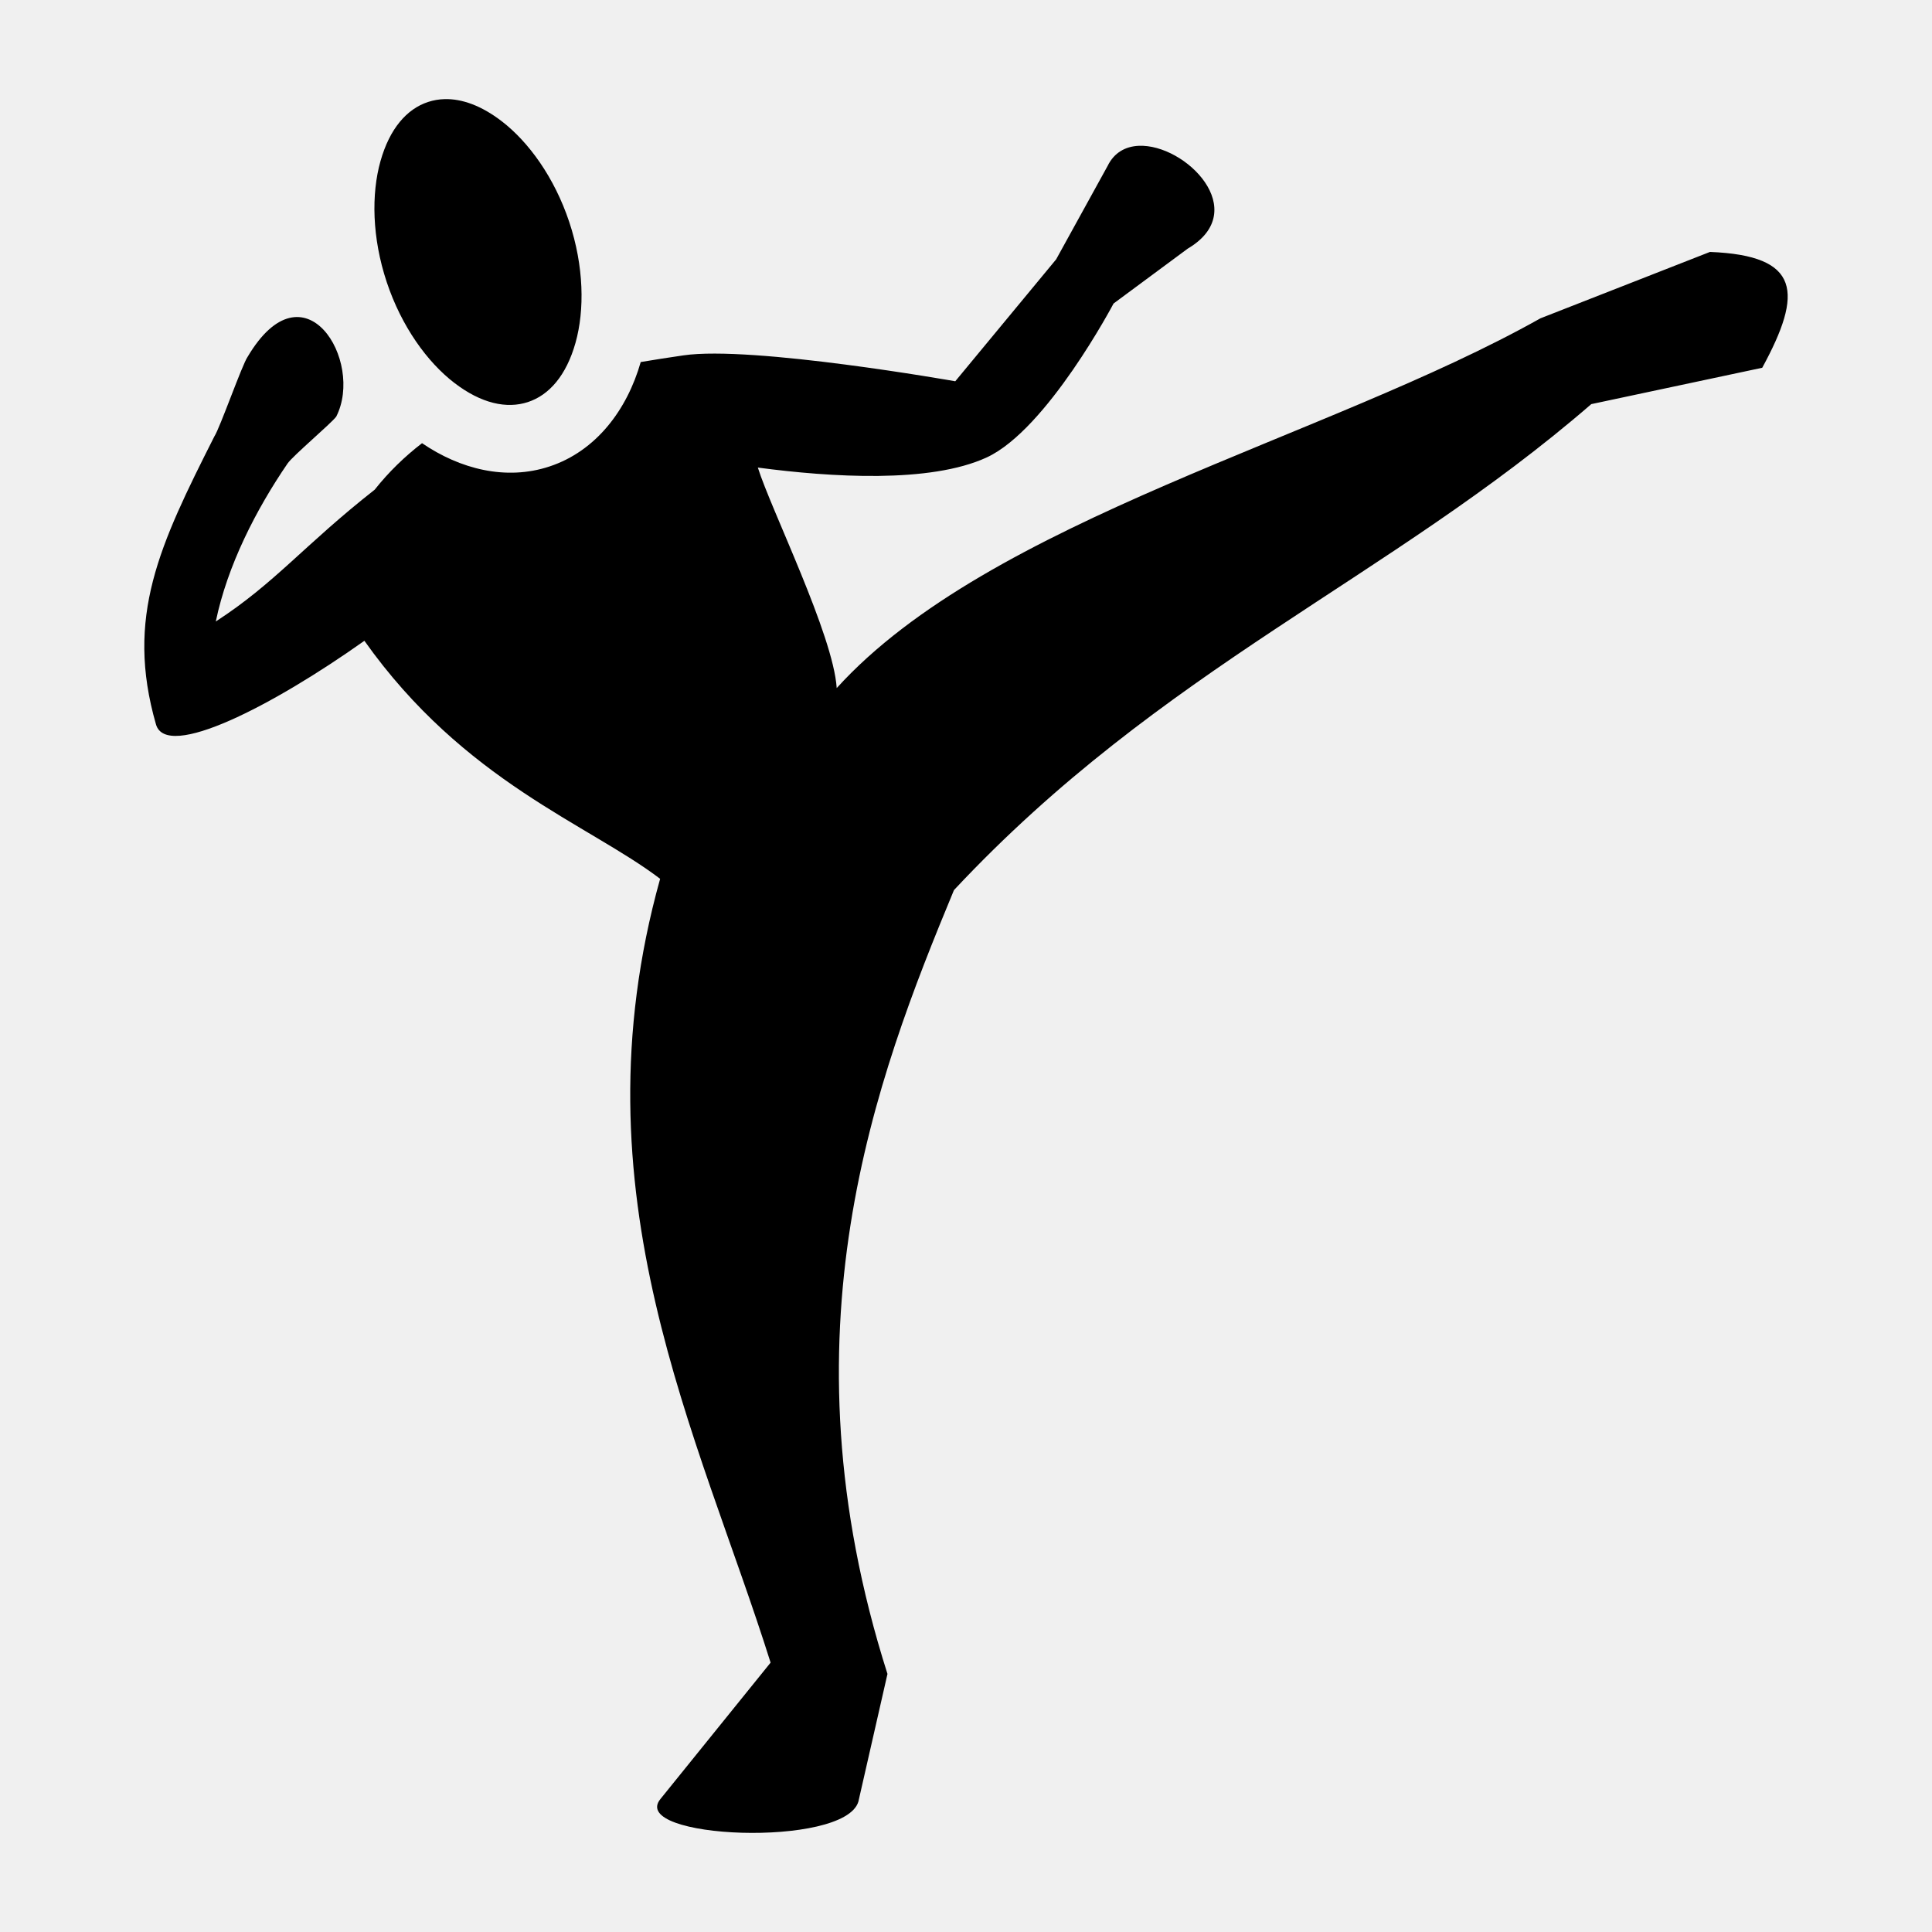
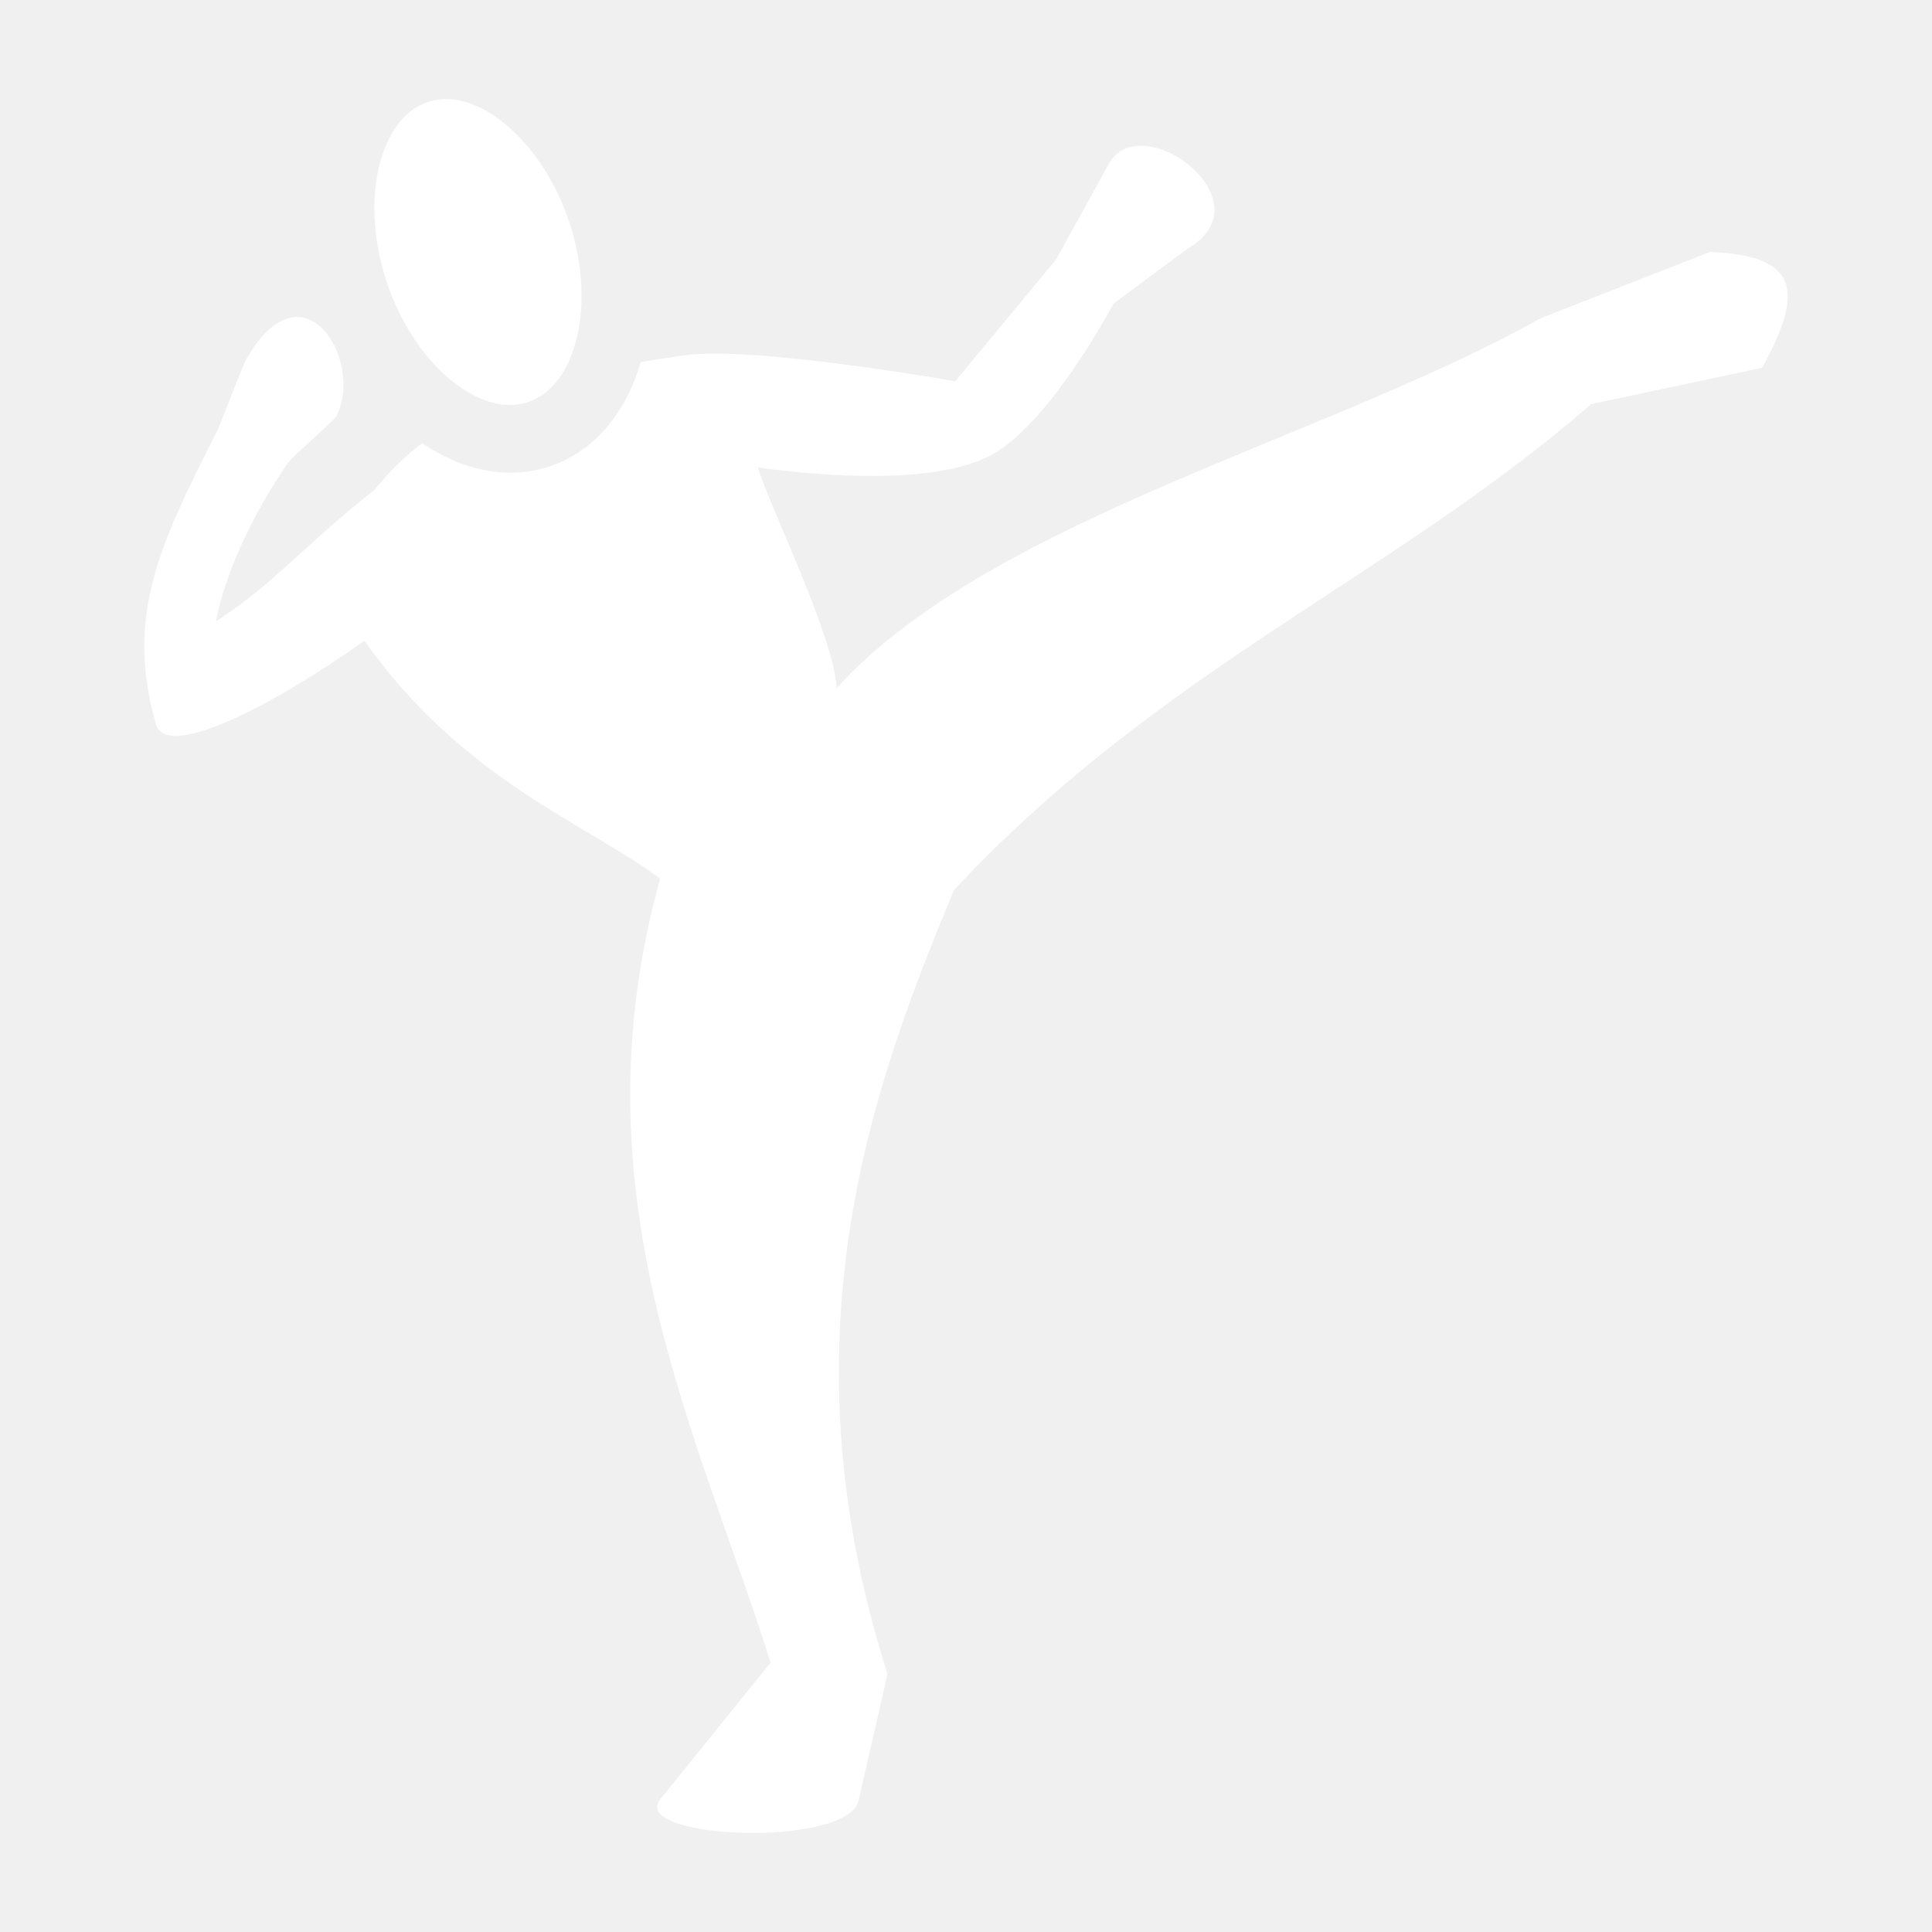
<svg xmlns="http://www.w3.org/2000/svg" viewBox="0 0 512 512">
-   <path fill="#000" d="M117.842 26.268a15.25 15.25 0 0 0-4.418.76c-5.625 1.858-10.165 7.048-12.6 15.701-2.435 8.653-2.255 20.27 1.668 32.045 3.923 11.775 10.754 21.198 17.9 26.686 7.147 5.488 13.9 6.946 19.526 5.088 5.625-1.858 10.163-7.046 12.597-15.7 2.435-8.653 2.256-20.271-1.668-32.046-3.923-11.776-10.753-21.196-17.9-26.684-5.36-4.116-10.498-5.966-15.105-5.85zm183.933 12.373c-3.461.157-6.505 1.749-8.25 5.344L279.89 68.73l-26.733 32.309s-53.832-9.528-72.039-6.863a518.655 518.655 0 0 0-11.318 1.767c-3.614 12.656-11.809 23.592-24.192 27.682-11.513 3.803-23.674.702-33.761-6.178-4.565 3.511-8.787 7.581-12.557 12.33-18.674 14.66-26.385 24.747-42.1 34.92 3.083-14.864 10.683-29.677 19.026-41.879 1.37-2.003 11.495-10.555 12.888-12.406 7.48-14.706-8.464-41.216-23.476-15.86-1.425 1.979-7.346 18.877-8.817 21.096-14.574 28.867-23.676 47.817-15.474 76.325 2.756 9.578 30.91-4.905 55.23-22.159 26.469 37.34 59.364 48.604 78.373 63.078-23.266 83.384 10.267 147.263 29.276 207.721l-29.149 36.086c-8.868 10.627 48.711 13.113 52.412.75l7.71-33.84c-28.831-90.508-3.142-157.686 17.62-207.722 55.208-59.043 115.23-82.304 168.9-128.791l45.302-9.635c10.848-19.916 10.236-29.748-13.854-30.697l-44.924 17.595c-56.586 31.807-146.01 53.348-186.496 97.99-.897-14.045-17.4-47.3-20.902-58.437 19.373 2.573 45.668 4.223 60.642-2.682 16.005-7.38 33.63-40.796 33.63-40.796l19.663-14.551c17.065-10.058-.63-27.798-12.994-27.24z" />
+   <path fill="#fff" d="M117.842 26.268a15.25 15.25 0 0 0-4.418.76c-5.625 1.858-10.165 7.048-12.6 15.701-2.435 8.653-2.255 20.27 1.668 32.045 3.923 11.775 10.754 21.198 17.9 26.686 7.147 5.488 13.9 6.946 19.526 5.088 5.625-1.858 10.163-7.046 12.597-15.7 2.435-8.653 2.256-20.271-1.668-32.046-3.923-11.776-10.753-21.196-17.9-26.684-5.36-4.116-10.498-5.966-15.105-5.85zm183.933 12.373c-3.461.157-6.505 1.749-8.25 5.344L279.89 68.73l-26.733 32.309s-53.832-9.528-72.039-6.863a518.655 518.655 0 0 0-11.318 1.767c-3.614 12.656-11.809 23.592-24.192 27.682-11.513 3.803-23.674.702-33.761-6.178-4.565 3.511-8.787 7.581-12.557 12.33-18.674 14.66-26.385 24.747-42.1 34.92 3.083-14.864 10.683-29.677 19.026-41.879 1.37-2.003 11.495-10.555 12.888-12.406 7.48-14.706-8.464-41.216-23.476-15.86-1.425 1.979-7.346 18.877-8.817 21.096-14.574 28.867-23.676 47.817-15.474 76.325 2.756 9.578 30.91-4.905 55.23-22.159 26.469 37.34 59.364 48.604 78.373 63.078-23.266 83.384 10.267 147.263 29.276 207.721l-29.149 36.086c-8.868 10.627 48.711 13.113 52.412.75l7.71-33.84c-28.831-90.508-3.142-157.686 17.62-207.722 55.208-59.043 115.23-82.304 168.9-128.791l45.302-9.635c10.848-19.916 10.236-29.748-13.854-30.697l-44.924 17.595c-56.586 31.807-146.01 53.348-186.496 97.99-.897-14.045-17.4-47.3-20.902-58.437 19.373 2.573 45.668 4.223 60.642-2.682 16.005-7.38 33.63-40.796 33.63-40.796l19.663-14.551c17.065-10.058-.63-27.798-12.994-27.24z" />
</svg>
